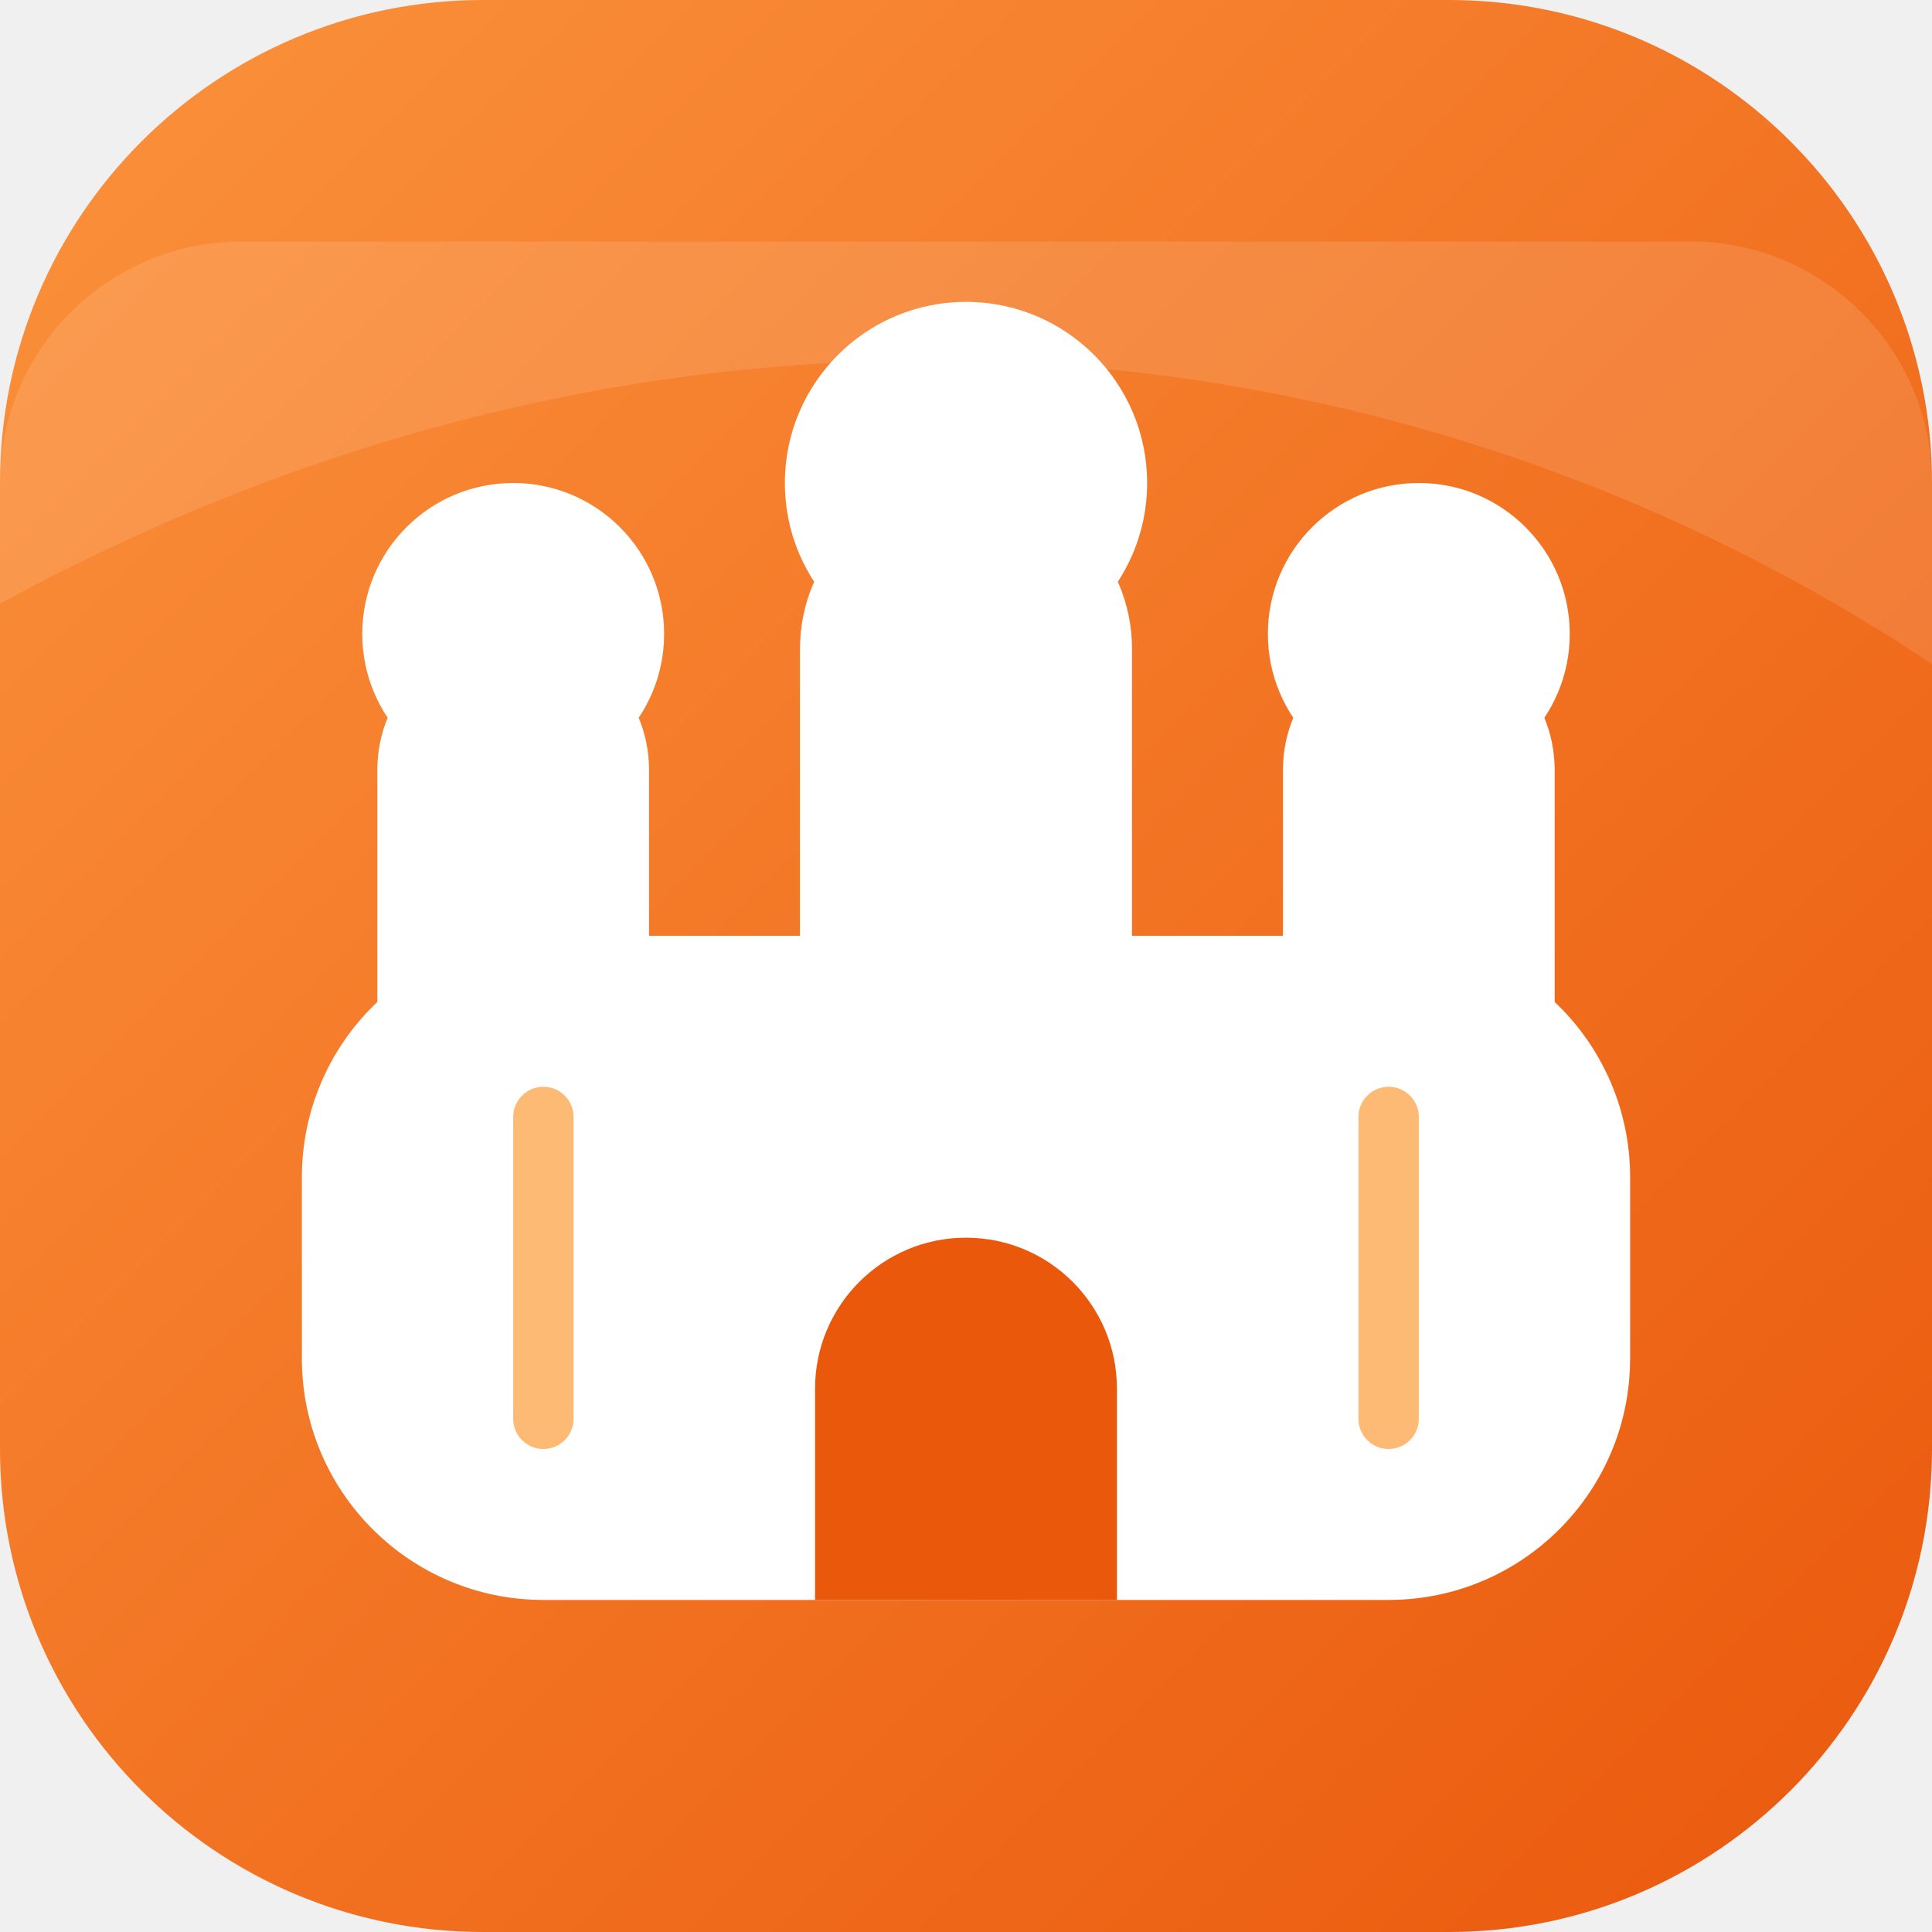
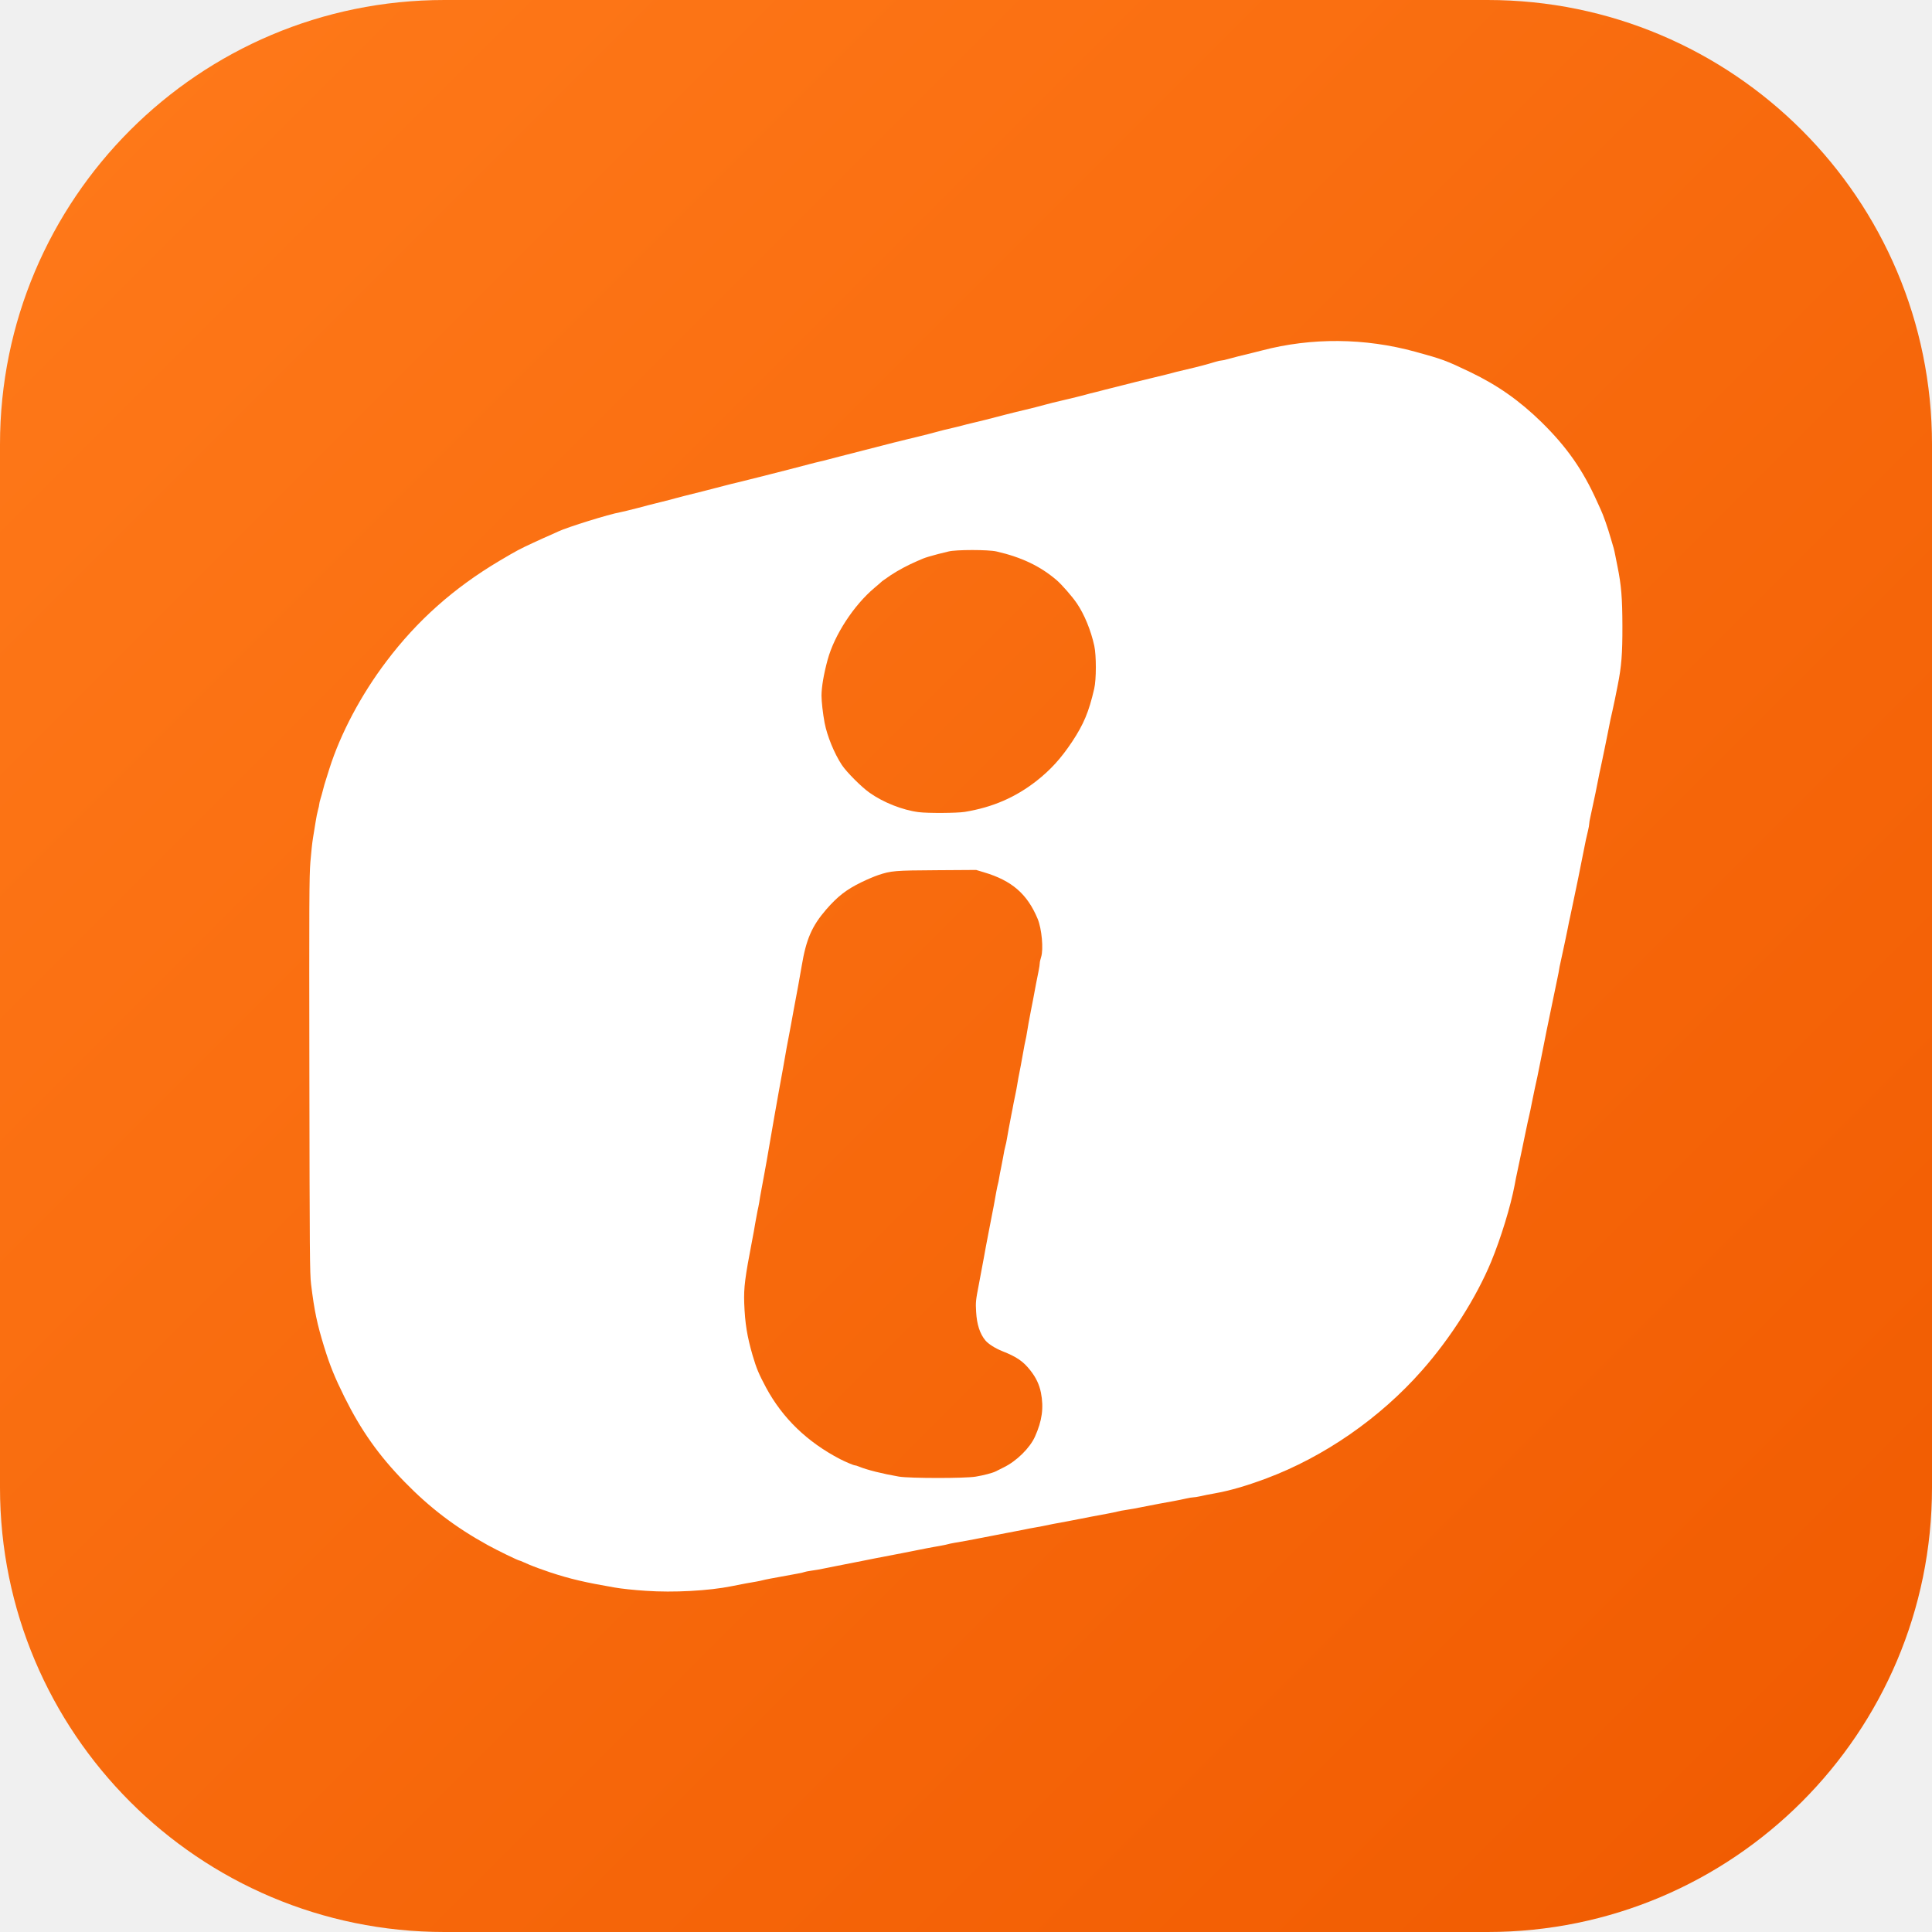
- <svg xmlns="http://www.w3.org/2000/svg" viewBox="0 0 64 64">
+ <svg xmlns="http://www.w3.org/2000/svg" viewBox="0 0 764.2 764.2">
  <defs>
    <linearGradient id="g" x1="0" y1="0" x2="1" y2="1">
-       <stop offset="0" stop-color="#fb923c" />
-       <stop offset="1" stop-color="#ea580c" />
+       <stop offset="0" stop-color="#ff7a1a" />
+       <stop offset="1" stop-color="#f05a00" />
    </linearGradient>
  </defs>
-   <rect width="64" height="64" rx="16" fill="url(#g)" />
-   <path d="M8 8h48a8 8 0 0 1 8 8v6C46 10 22 8 0 20v-4a8 8 0 0 1 8-8z" fill="#fff" opacity=".12" />
-   <g fill="#fff">
-     <circle cx="17" cy="21" r="5" />
-     <circle cx="32" cy="16" r="6" />
-     <circle cx="47" cy="21" r="5" />
-     <rect x="12.5" y="21" width="9" height="20" rx="4.5" />
-     <rect x="26.5" y="16" width="11" height="25" rx="5.5" />
-     <rect x="42.5" y="21" width="9" height="20" rx="4.5" />
-     <rect x="10" y="31" width="44" height="22" rx="8" />
-   </g>
-   <path d="M27 53v-7a5 5 0 0 1 10 0v7z" fill="#ea580c" />
-   <g stroke="#fdba74" stroke-width="2" stroke-linecap="round">
-     <path d="M18 37v10M46 37v10" />
-   </g>
+   <rect width="764.2" height="764.2" rx="175.8" fill="url(#g)" />
+   <path transform="translate(122.2745 134.6078) scale(0.3333333)" fill="#fff" fill-rule="evenodd" d="M399.5 1483.9C385.5 1483.0 370.3 1481.4 362.0 1479.9C327.2 1473.9 309.7 1469.8 286.0 1462.0C277.3 1459.1 266.4 1455.1 261.5 1453.0C260.4 1452.5 257.4 1451.2 254.8 1450.1C252.2 1448.9 249.9 1448.0 249.6 1448.0C248.1 1448.0 222.8 1435.7 212.0 1429.7C173.5 1408.5 143.2 1385.4 113.0 1354.4C82.6 1323.2 61.7 1293.7 42.0 1254.1C30.5 1230.9 24.7 1216.7 18.0 1195.0C9.4 1167.1 6.2 1151.8 2.3 1120.0C0.8 1107.9 0.6 1082.5 0.3 872.5C-0.0 666.4 0.1 636.2 1.5 619.0C2.4 608.3 3.7 595.5 4.6 590.5C5.4 585.5 6.7 577.2 7.6 572.0C8.4 566.8 9.7 560.2 10.5 557.4C11.3 554.6 12.0 551.5 12.0 550.5C12.0 549.6 12.7 546.7 13.5 544.1C14.3 541.6 15.7 536.6 16.6 533.0C17.5 529.4 18.8 524.7 19.6 522.5C20.3 520.3 22.3 514.0 24.0 508.5C37.2 466.8 61.6 420.7 91.6 381.1C128.4 332.3 171.8 293.8 226.0 261.6C247.3 249.0 249.7 247.8 266.5 240.0C270.4 238.3 275.8 235.8 278.5 234.5C281.2 233.3 285.8 231.3 288.5 230.1C291.2 228.9 294.4 227.5 295.5 226.9C306.5 221.7 356.4 206.2 368.9 204.1C371.4 203.6 380.7 201.4 389.5 199.1C398.3 196.7 408.2 194.2 411.5 193.4C414.8 192.6 420.2 191.3 423.5 190.4C426.8 189.5 431.8 188.2 434.5 187.5C437.2 186.8 442.2 185.5 445.5 184.6C448.8 183.8 458.7 181.3 467.5 179.1C476.3 176.9 487.8 173.9 493.0 172.5C498.2 171.1 504.8 169.5 507.5 168.9C510.2 168.3 519.5 166.0 528.0 163.8C536.5 161.6 545.1 159.4 547.0 159.0C552.4 157.7 584.6 149.4 593.5 147.0C597.9 145.8 603.3 144.5 605.5 144.0C607.7 143.5 613.1 142.2 617.5 141.0C621.9 139.8 627.1 138.4 629.0 138.0C632.7 137.1 674.0 126.5 687.5 123.0C691.9 121.8 697.3 120.5 699.5 120.0C701.7 119.5 706.2 118.4 709.5 117.5C712.8 116.7 718.2 115.4 721.5 114.6C733.5 111.6 736.6 110.9 741.5 109.5C748.2 107.6 757.0 105.4 765.5 103.5C769.4 102.6 773.9 101.5 775.5 101.0C777.1 100.5 782.5 99.2 787.5 98.0C798.0 95.6 804.4 93.9 825.5 88.4C835.0 86.0 842.5 84.1 849.5 82.5C857.6 80.6 866.5 78.3 873.0 76.5C877.5 75.2 885.4 73.3 897.7 70.4C905.6 68.6 914.4 66.4 921.5 64.5C924.2 63.7 929.3 62.4 932.8 61.6C936.2 60.7 941.8 59.3 945.2 58.4C948.7 57.6 954.1 56.2 957.2 55.4C963.8 53.8 973.1 51.4 980.5 49.5C983.2 48.8 991.6 46.8 999.0 45.0C1006.4 43.2 1014.8 41.2 1017.5 40.5C1025.5 38.3 1033.9 36.2 1041.5 34.5C1054.8 31.4 1065.2 28.7 1075.9 25.4C1078.4 24.6 1081.2 24.0 1082.3 24.0C1083.4 24.0 1086.6 23.3 1089.4 22.5C1093.9 21.2 1109.5 17.2 1119.0 15.0C1120.9 14.6 1126.1 13.3 1130.5 12.1C1189.5 -3.4 1252.7 -2.9 1312.8 13.6C1344.9 22.4 1349.5 24.1 1378.0 37.8C1410.5 53.4 1436.4 71.7 1462.5 97.2C1492.6 126.8 1511.6 154.0 1528.4 191.5C1529.9 194.8 1531.7 198.8 1532.5 200.5C1535.6 206.9 1541.2 222.9 1544.9 236.0C1546.1 240.1 1547.5 244.8 1548.0 246.5C1548.5 248.2 1549.4 252.2 1550.0 255.5C1550.7 258.8 1551.8 264.6 1552.6 268.5C1557.1 290.7 1558.3 305.9 1558.4 338.5C1558.5 372.3 1557.3 387.0 1552.8 409.5C1551.7 415.0 1550.2 422.4 1549.5 426.0C1548.8 429.6 1547.5 435.6 1546.6 439.5C1545.0 446.1 1544.0 450.8 1540.6 468.3C1539.8 472.2 1538.2 480.0 1537.1 485.5C1535.9 491.0 1534.7 496.9 1534.4 498.5C1534.1 500.1 1533.2 504.2 1532.5 507.5C1531.7 510.8 1530.4 517.3 1529.5 522.0C1528.6 526.7 1527.2 533.6 1526.4 537.5C1525.6 541.4 1524.2 547.9 1523.3 552.0C1522.5 556.1 1521.1 562.2 1520.4 565.6C1519.6 568.9 1519.0 572.6 1519.0 573.8C1519.0 575.0 1518.4 578.6 1517.6 581.8C1516.1 587.5 1514.5 595.2 1511.5 610.5C1507.5 630.8 1506.9 633.9 1505.6 640.0C1504.2 646.4 1502.6 654.1 1499.4 669.7C1498.5 674.0 1497.2 680.2 1496.5 683.5C1495.7 686.8 1494.4 693.3 1493.5 698.0C1492.6 702.7 1491.2 709.2 1490.5 712.5C1489.8 715.8 1488.4 722.1 1487.5 726.5C1486.6 730.9 1485.4 736.5 1484.8 739.0C1484.2 741.5 1483.5 744.9 1483.3 746.5C1483.1 748.1 1482.3 752.4 1481.5 756.0C1480.8 759.6 1479.4 765.9 1478.6 770.0C1476.9 778.3 1474.7 788.8 1472.5 799.5C1470.1 810.6 1465.8 832.3 1465.3 835.0C1465.1 836.4 1464.3 840.4 1463.5 844.0C1462.8 847.6 1461.4 854.3 1460.5 859.0C1458.5 869.3 1456.4 879.3 1454.4 888.0C1453.6 891.6 1452.1 899.2 1450.9 905.0C1449.8 910.8 1448.5 917.1 1448.0 919.0C1447.1 922.6 1445.4 930.4 1442.5 944.5C1441.6 948.9 1440.2 955.9 1439.3 960.0C1437.8 967.3 1436.9 971.7 1433.7 986.5C1432.8 990.4 1431.4 997.5 1430.5 1002.5C1425.8 1027.5 1414.2 1065.4 1402.6 1093.5C1384.9 1136.2 1354.2 1184.4 1320.4 1222.6C1270.7 1279.0 1204.6 1324.8 1136.0 1350.5C1111.6 1359.6 1092.5 1365.1 1074.0 1368.4C1068.8 1369.3 1061.6 1370.7 1058.0 1371.6C1054.4 1372.4 1050.5 1373.0 1049.2 1373.0C1047.9 1373.0 1044.1 1373.6 1040.7 1374.4C1037.3 1375.2 1030.5 1376.6 1025.5 1377.5C1014.5 1379.4 1002.8 1381.7 993.5 1383.5C981.1 1386.0 974.6 1387.2 969.0 1388.0C966.0 1388.4 961.7 1389.2 959.5 1389.8C957.3 1390.4 951.5 1391.6 946.5 1392.5C931.8 1395.2 921.9 1397.1 915.0 1398.5C911.4 1399.2 904.5 1400.6 899.5 1401.5C888.1 1403.5 876.9 1405.7 870.5 1407.1C867.8 1407.6 863.1 1408.5 860.2 1409.0C857.3 1409.5 852.8 1410.3 850.2 1410.9C847.6 1411.4 842.8 1412.4 839.5 1413.0C836.2 1413.6 830.4 1414.8 826.5 1415.5C822.6 1416.3 815.7 1417.6 811.0 1418.5C806.3 1419.4 799.1 1420.8 795.0 1421.6C786.3 1423.4 774.1 1425.6 765.5 1427.0C762.2 1427.6 758.8 1428.3 758.0 1428.6C757.2 1428.9 752.9 1429.8 748.5 1430.6C744.1 1431.3 736.9 1432.7 732.5 1433.5C708.5 1438.3 699.3 1440.1 671.5 1445.4C667.1 1446.3 660.4 1447.6 656.5 1448.4C636.0 1452.5 631.9 1453.3 625.5 1454.5C621.6 1455.3 615.1 1456.6 611.0 1457.4C606.9 1458.3 600.2 1459.5 596.1 1460.0C592.0 1460.6 588.3 1461.3 587.8 1461.6C586.8 1462.2 578.1 1463.9 548.0 1469.3C543.3 1470.2 538.8 1471.1 538.0 1471.4C537.2 1471.7 533.8 1472.4 530.5 1473.0C524.1 1474.0 514.4 1475.8 501.5 1478.4C474.4 1483.9 432.2 1486.2 399.5 1483.9ZM791.1 1348.4C800.2 1346.9 811.0 1344.1 814.7 1342.2C815.7 1341.7 820.0 1339.6 824.3 1337.4C839.6 1329.9 855.2 1314.5 861.3 1301.0C869.8 1282.1 871.9 1266.7 868.4 1248.8C866.4 1238.9 862.5 1230.8 855.8 1222.3C847.3 1211.5 839.5 1206.2 822.5 1199.5C814.2 1196.2 806.0 1191.0 802.5 1186.8C796.0 1179.0 792.3 1167.8 791.5 1152.9C790.8 1141.6 791.1 1138.9 794.6 1121.0C796.2 1112.4 797.5 1105.7 800.5 1089.5C802.1 1080.5 803.9 1070.8 806.5 1057.5C807.2 1053.7 808.6 1046.7 809.5 1042.0C811.6 1031.5 813.4 1022.1 815.3 1011.0C816.2 1006.3 817.1 1001.8 817.4 1001.0C817.7 1000.2 818.4 996.8 818.9 993.5C819.4 990.2 820.3 985.7 820.8 983.5C821.3 981.3 822.5 975.0 823.5 969.5C824.4 964.0 825.6 958.0 826.2 956.2C826.7 954.4 827.6 950.6 828.0 947.7C828.9 942.2 830.9 931.5 833.3 919.0C834.2 914.9 835.3 908.8 835.9 905.5C836.6 902.2 837.5 897.4 838.1 894.8C838.7 892.2 839.5 887.7 840.0 884.8C840.8 879.4 842.0 873.2 844.5 860.5C845.3 856.6 846.6 849.2 847.5 844.0C848.4 838.8 849.5 832.9 850.0 831.0C850.5 829.0 851.4 824.5 851.9 821.0C852.9 814.5 854.0 808.5 856.5 795.5C857.9 788.6 859.7 779.3 862.6 763.5C863.4 759.1 864.8 752.4 865.6 748.5C866.4 744.6 867.0 740.5 867.0 739.2C867.0 737.9 867.7 734.6 868.6 731.9C871.6 722.7 869.4 698.3 864.5 686.5C852.2 657.0 833.9 641.1 800.8 631.3L791.5 628.5L745.0 628.8C695.0 629.1 690.7 629.4 675.0 634.7C670.9 636.1 662.0 639.8 655.3 643.1C637.5 651.8 627.2 659.8 613.6 675.4C596.6 695.1 589.8 710.7 584.5 742.4C582.3 755.3 578.7 775.4 575.0 794.5C574.5 797.2 573.2 804.7 572.0 811.0C570.9 817.3 569.5 824.5 569.0 827.0C568.1 831.3 565.8 843.8 562.5 863.0C561.6 867.7 559.4 880.3 557.4 891.0C552.4 919.1 551.3 925.2 547.4 948.0C545.5 959.3 543.5 970.8 543.0 973.5C542.5 976.2 541.2 983.5 540.1 989.5C539.0 995.5 537.4 1004.3 536.5 1009.0C535.6 1013.7 534.5 1020.0 534.1 1023.0C533.6 1026.0 532.7 1030.5 532.1 1033.0C531.6 1035.5 530.4 1042.0 529.4 1047.5C528.5 1053.0 527.0 1061.8 525.9 1067.0C517.1 1112.7 515.7 1123.9 516.3 1142.5C517.2 1166.6 519.7 1181.9 526.3 1204.7C530.9 1220.2 533.5 1226.4 542.3 1242.9C561.8 1279.0 590.9 1307.2 630.0 1327.6C636.0 1330.7 646.1 1335.0 647.5 1335.0C648.3 1335.0 650.4 1335.6 652.2 1336.4C661.9 1340.4 680.2 1345.0 700.0 1348.4C712.9 1350.5 778.3 1350.6 791.1 1348.4ZM778.0 559.6C811.0 554.2 838.1 542.4 863.1 522.9C880.1 509.5 892.3 496.0 905.3 476.5C919.2 455.5 925.3 440.9 931.6 413.5C934.2 402.5 934.2 374.0 931.7 362.5C927.7 344.1 919.8 325.0 911.0 312.1C905.5 304.0 893.1 289.8 886.9 284.5C867.6 268.0 845.4 257.4 815.8 250.6C806.2 248.3 767.5 248.3 758.7 250.6C755.3 251.4 749.8 252.8 746.5 253.6C739.4 255.4 731.3 257.8 728.5 259.0C727.4 259.5 724.2 260.8 721.5 262.0C710.6 266.7 699.3 272.7 690.2 278.7C684.9 282.3 680.3 285.5 680.0 285.8C679.7 286.2 675.6 289.8 670.8 293.8C646.2 314.5 623.3 349.7 615.3 379.0C610.7 395.9 608.1 411.1 608.0 421.4C608.0 428.6 609.6 442.7 611.7 454.0C614.7 469.5 623.1 490.2 632.2 504.0C637.7 512.3 655.5 530.2 665.1 536.9C681.3 548.4 704.3 557.5 723.3 559.9C734.0 561.3 768.7 561.1 778.0 559.6Z" />
</svg>
